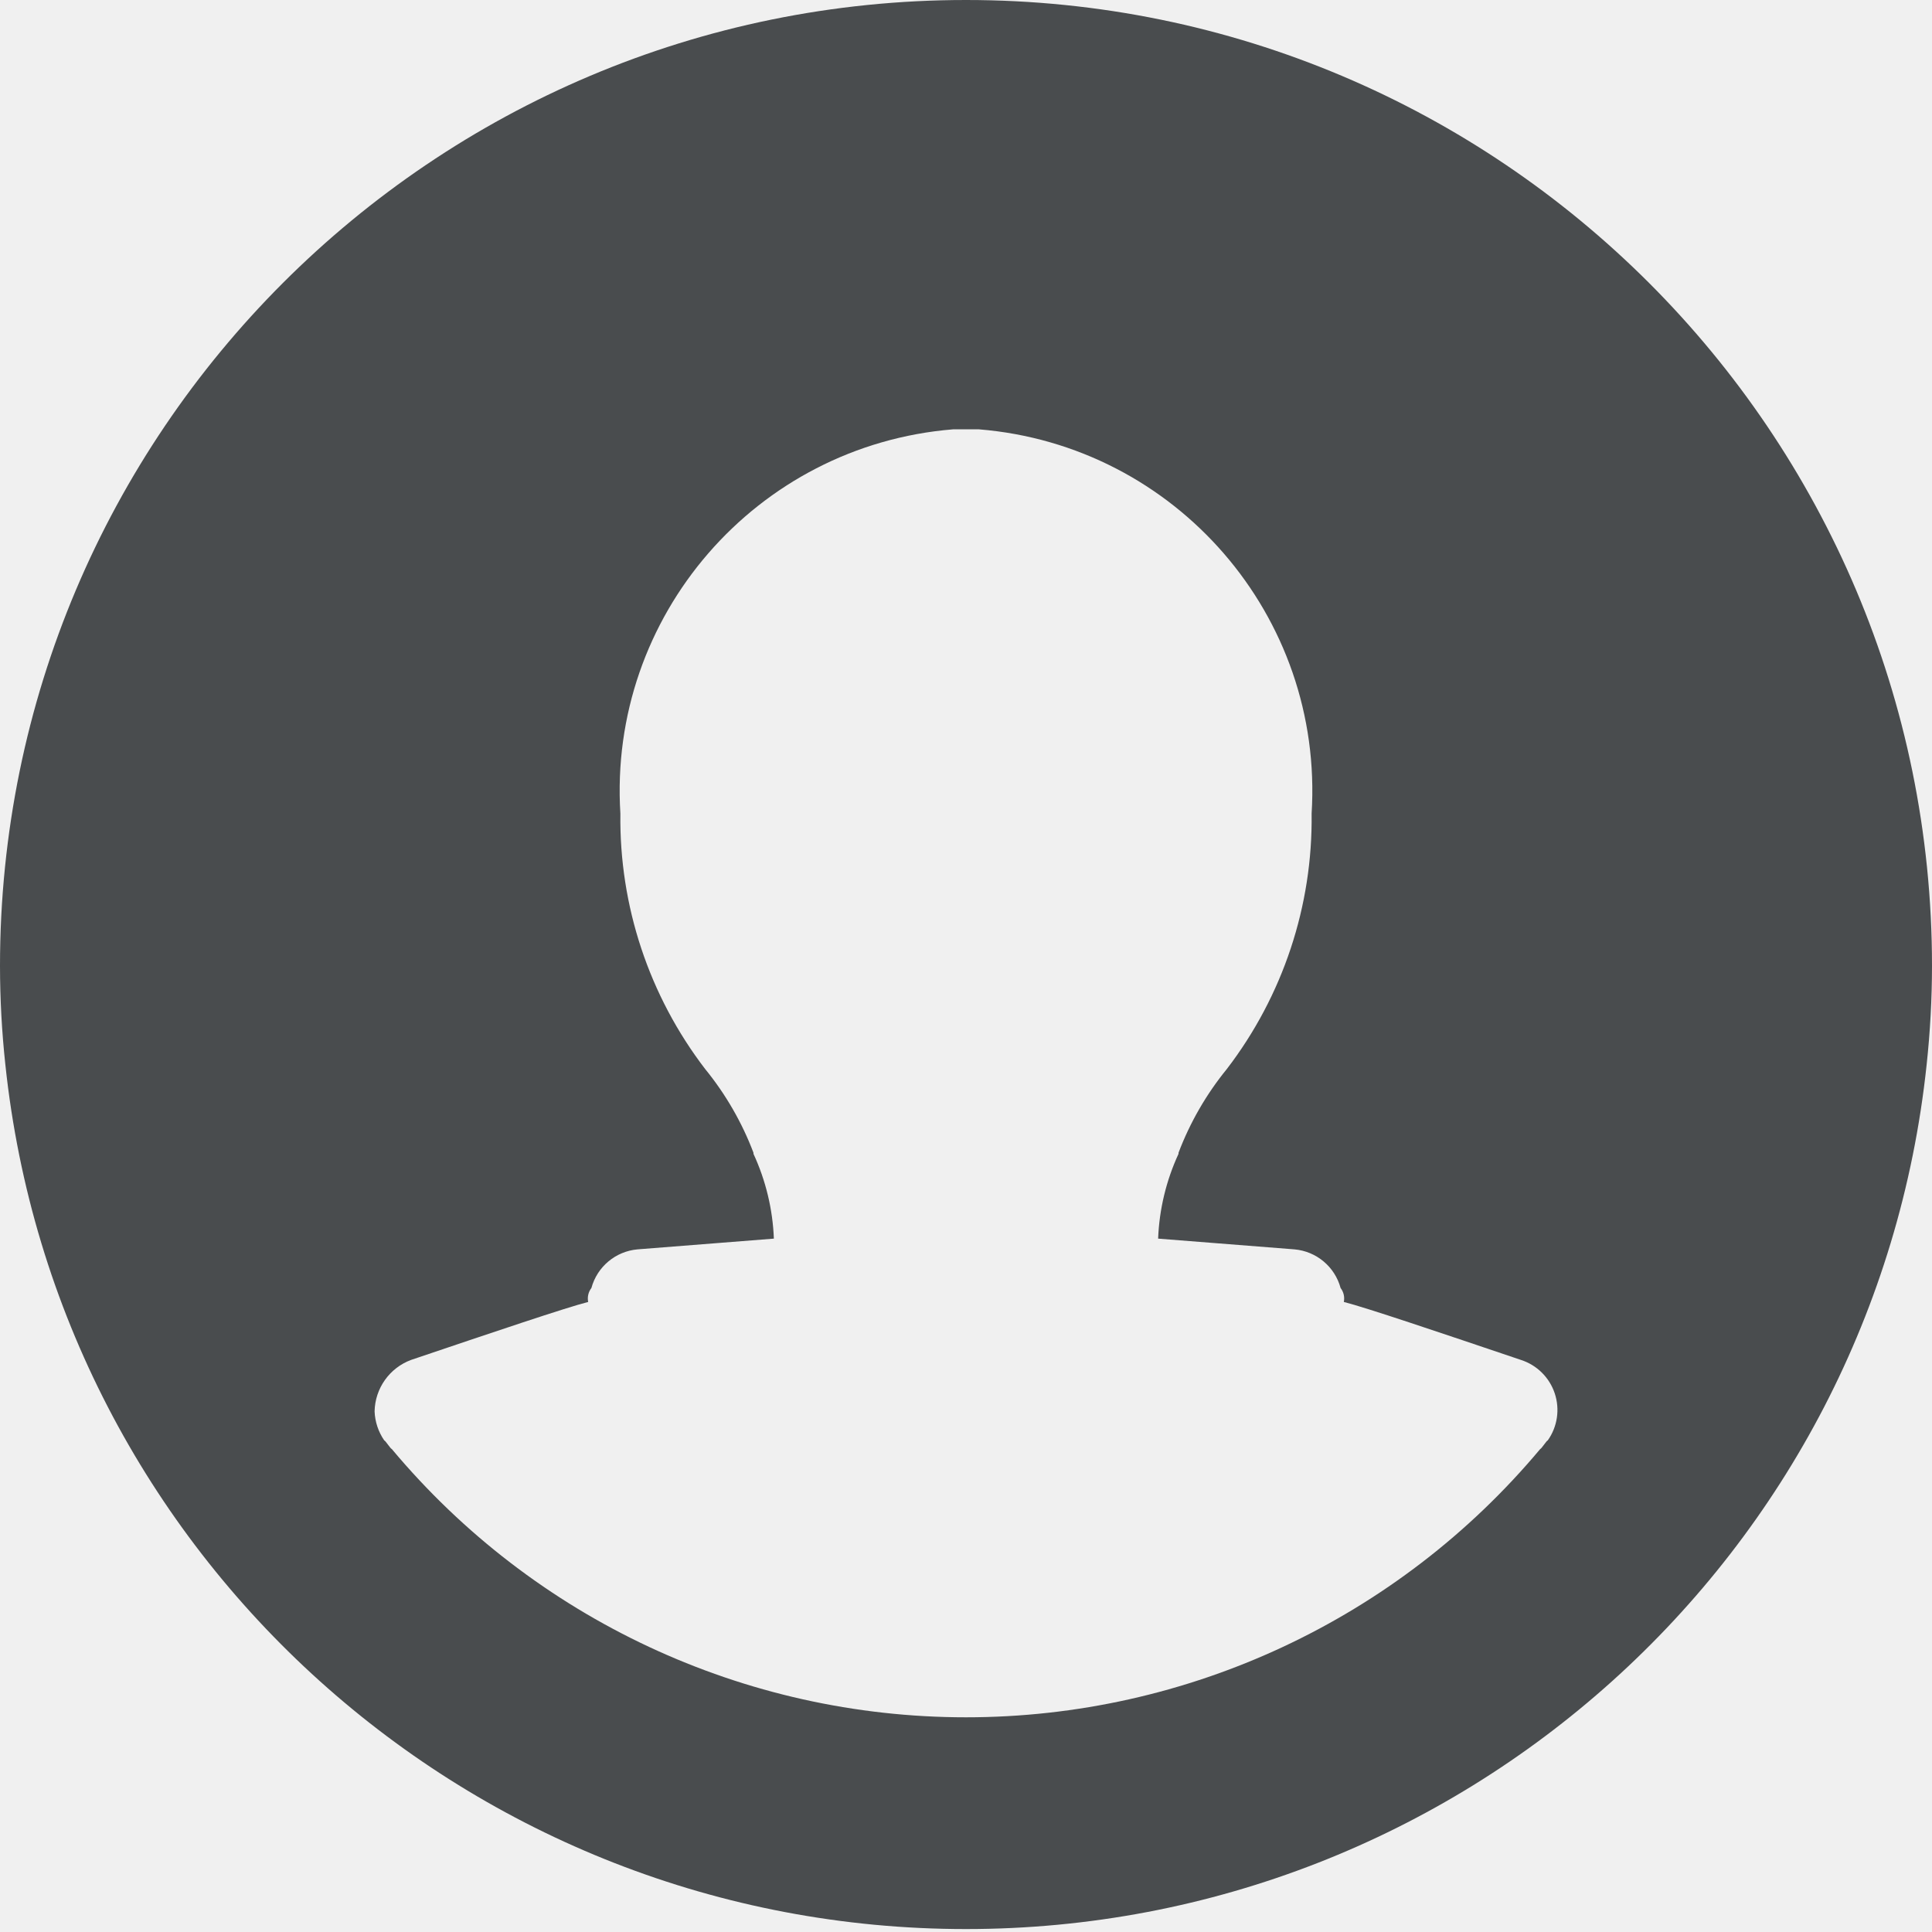
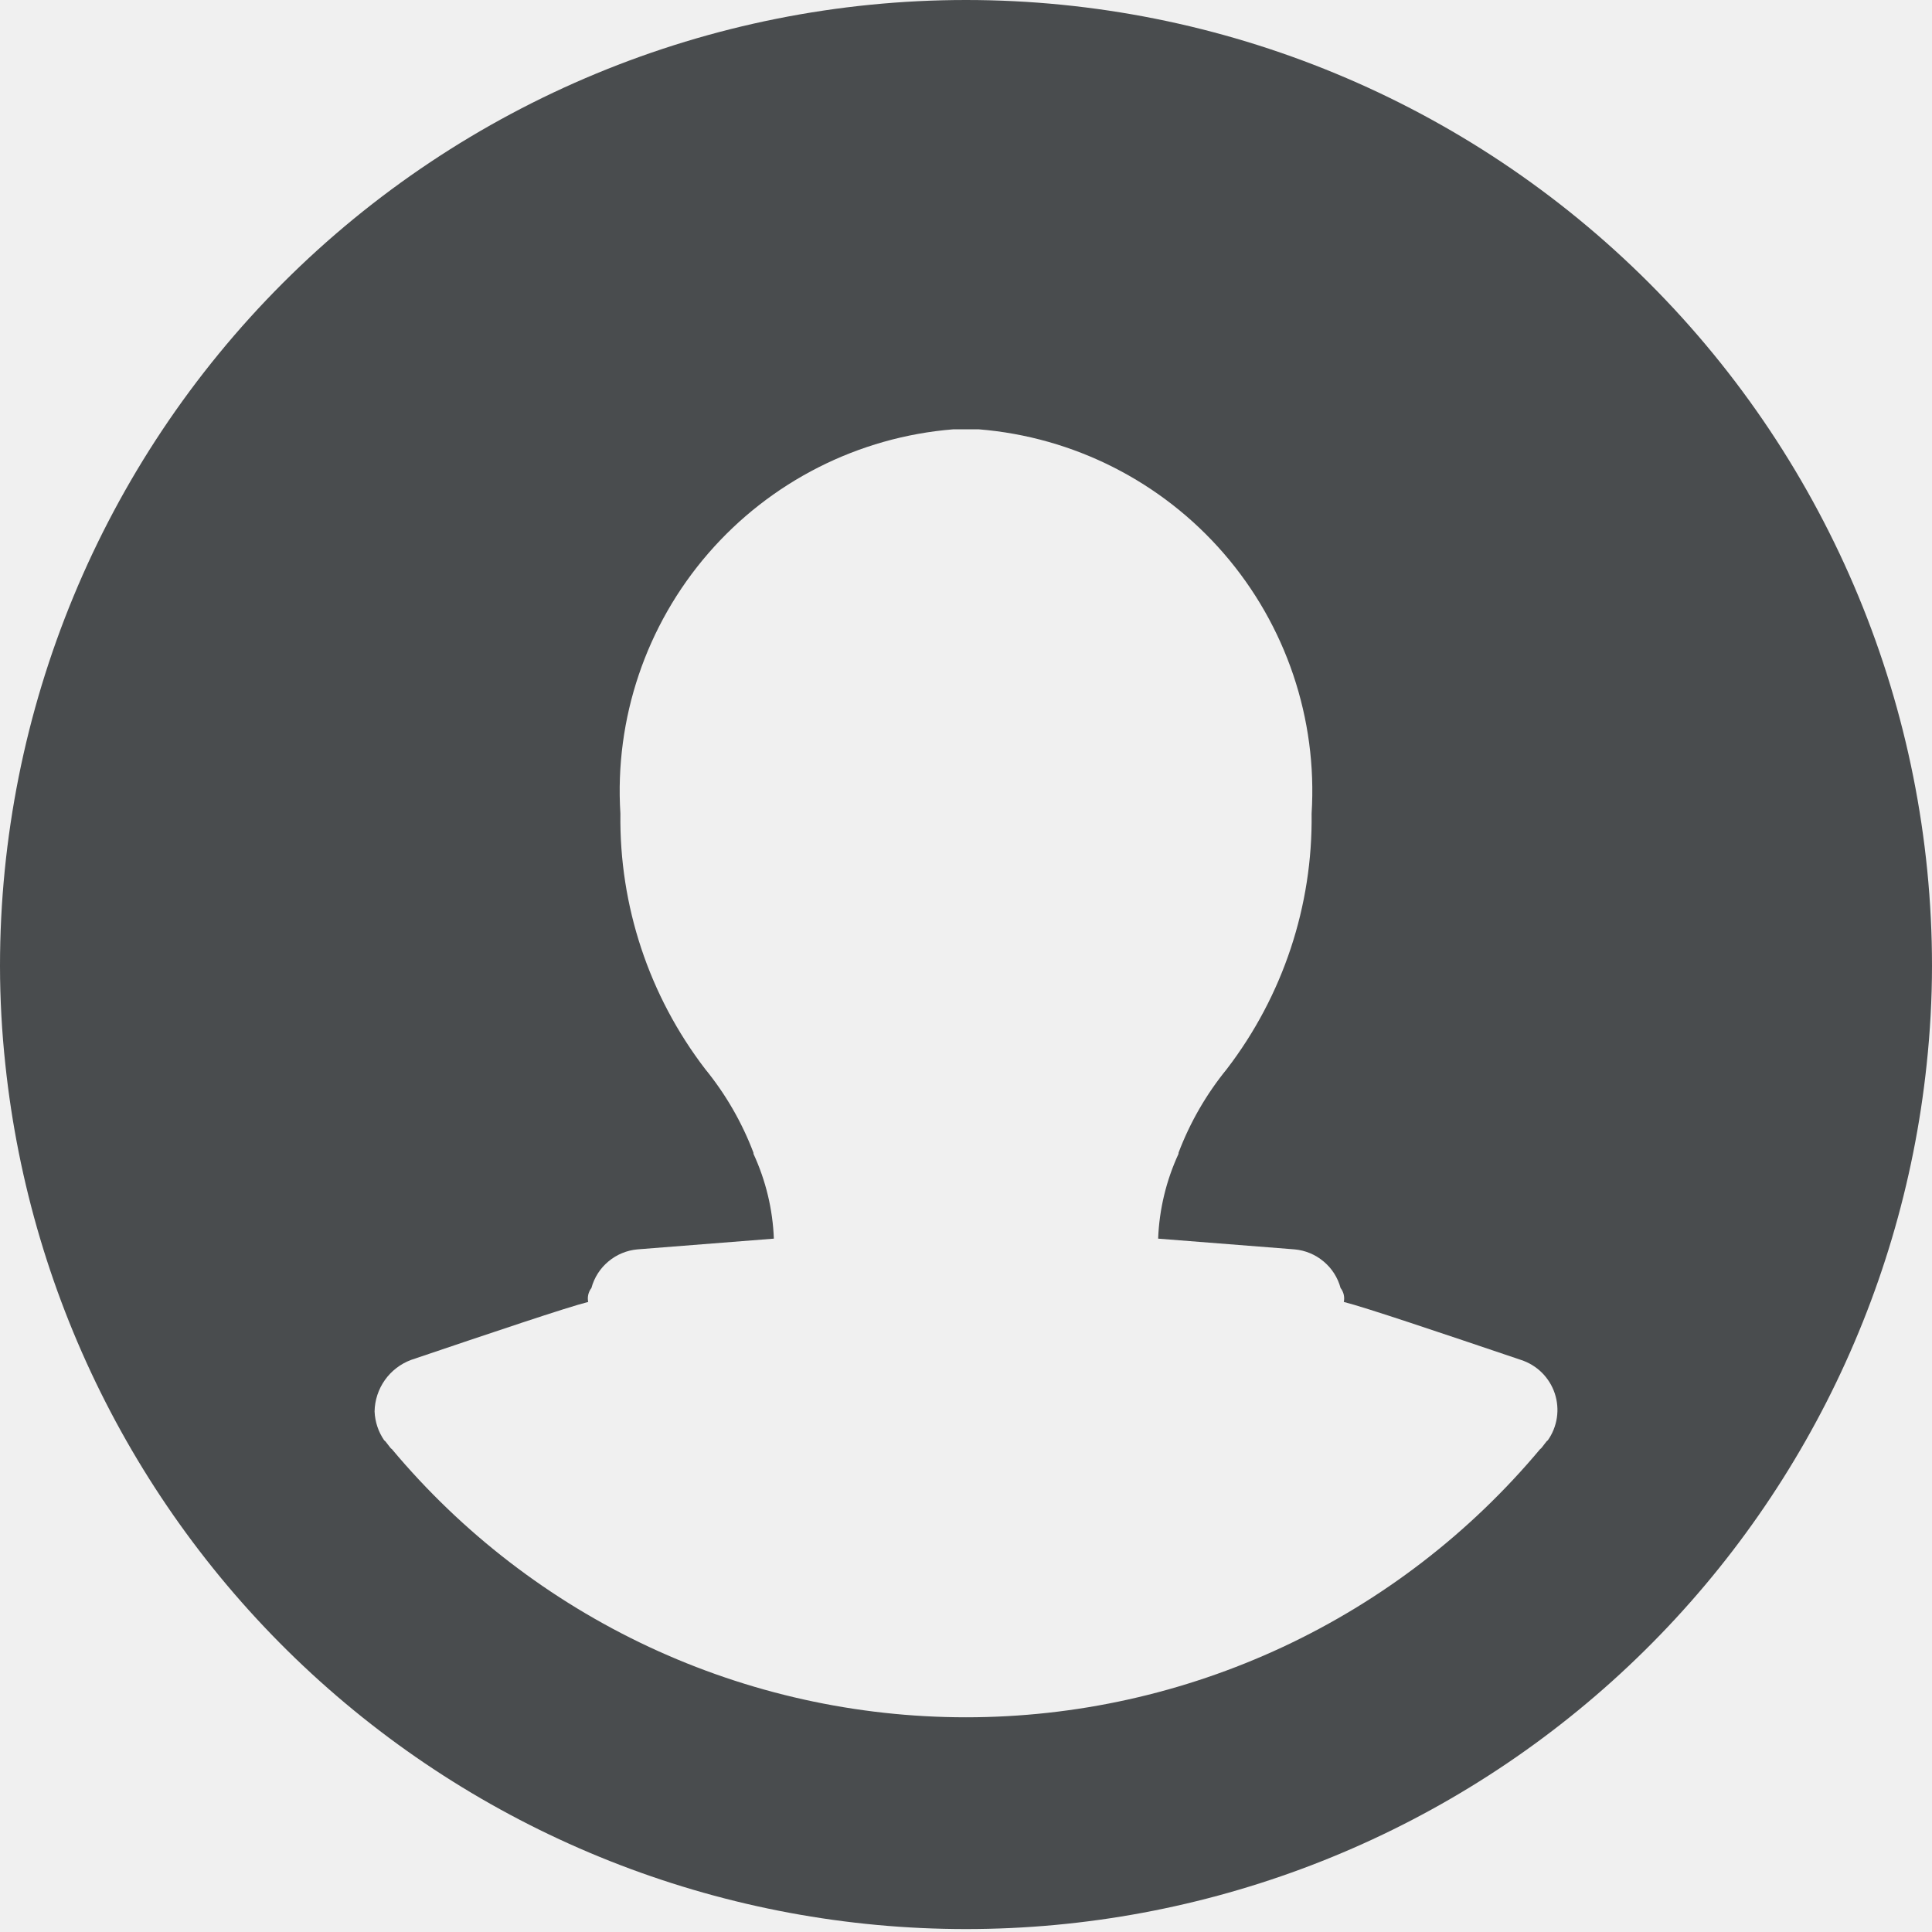
- <svg xmlns="http://www.w3.org/2000/svg" width="800px" height="800px" viewBox="0 0 18 18">
-   <path fill="#494c4e" d="M9 0a9 9 0 0 0-9 9 8.654 8.654 0 0 0 .05.92 9 9 0 0 0 17.9 0A8.654 8.654 0 0 0 18 9a9 9 0 0 0-9-9zm5.42 13.42c-.01 0-.06.08-.07.08a6.975 6.975 0 0 1-10.7 0c-.01 0-.06-.08-.07-.08a.512.512 0 0 1-.09-.27.522.522 0 0 1 .34-.48c.74-.25 1.45-.49 1.65-.54a.16.16 0 0 1 .03-.13.49.49 0 0 1 .43-.36l1.27-.1a2.077 2.077 0 0 0-.19-.79v-.01a2.814 2.814 0 0 0-.45-.78 3.83 3.83 0 0 1-.79-2.38A3.38 3.38 0 0 1 8.88 4h.24a3.38 3.38 0 0 1 3.1 3.58 3.83 3.83 0 0 1-.79 2.38 2.814 2.814 0 0 0-.45.78v.01a2.077 2.077 0 0 0-.19.79l1.27.1a.49.49 0 0 1 .43.36.16.16 0 0 1 .03.13c.2.05.91.29 1.65.54a.49.49 0 0 1 .25.75z" />
+ <svg xmlns="http://www.w3.org/2000/svg" width="60" height="60" viewBox="0 0 60 60" fill="none">
+   <g clip-path="url(#clip0_341_114)">
+     <path d="M30 0C22.044 0 14.413 3.161 8.787 8.787C3.161 14.413 0 22.044 0 30C0.001 31.024 0.057 32.048 0.167 33.067C0.947 40.435 4.426 47.255 9.934 52.211C15.443 57.167 22.59 59.909 30 59.909C37.41 59.909 44.557 57.167 50.066 52.211C55.574 47.255 59.053 40.435 59.833 33.067C59.943 32.048 59.999 31.024 60 30C60 22.044 56.839 14.413 51.213 8.787C45.587 3.161 37.956 0 30 0ZM48.067 44.733C48.033 44.733 47.867 45 47.833 45C45.651 47.609 42.923 49.707 39.842 51.147C36.761 52.586 33.401 53.332 30 53.332C26.599 53.332 23.239 52.586 20.158 51.147C17.077 49.707 14.349 47.609 12.167 45C12.133 45 11.967 44.733 11.933 44.733C11.75 44.468 11.646 44.156 11.633 43.833C11.639 43.484 11.751 43.144 11.953 42.858C12.155 42.573 12.439 42.355 12.767 42.233C15.233 41.4 17.6 40.6 18.267 40.433C18.251 40.358 18.252 40.281 18.269 40.206C18.287 40.131 18.32 40.061 18.367 40C18.454 39.677 18.638 39.389 18.895 39.175C19.151 38.96 19.467 38.829 19.8 38.8L24.033 38.467C23.998 37.556 23.782 36.661 23.4 35.833V35.8C23.043 34.858 22.536 33.98 21.9 33.2C20.157 30.926 19.229 28.132 19.267 25.267C19.082 22.32 20.062 19.419 21.994 17.188C23.927 14.956 26.658 13.572 29.6 13.333H30.4C33.342 13.572 36.074 14.956 38.006 17.188C39.938 19.419 40.918 22.32 40.733 25.267C40.771 28.132 39.843 30.926 38.1 33.2C37.464 33.98 36.957 34.858 36.6 35.8V35.833C36.218 36.661 36.002 37.556 35.967 38.467L40.2 38.8C40.533 38.829 40.849 38.96 41.105 39.175C41.362 39.389 41.546 39.677 41.633 40C41.68 40.061 41.713 40.131 41.731 40.206C41.748 40.281 41.749 40.358 41.733 40.433C42.4 40.6 44.767 41.4 47.233 42.233C47.478 42.312 47.7 42.447 47.883 42.627C48.065 42.808 48.203 43.029 48.284 43.272C48.365 43.516 48.388 43.775 48.35 44.029C48.312 44.282 48.215 44.524 48.067 44.733Z" fill="#494C4E" />
+   </g>
+   <defs>
+     <clipPath id="clip0_341_114">
+       <rect width="60" height="60" fill="white" />
+     </clipPath>
+   </defs>
</svg>
